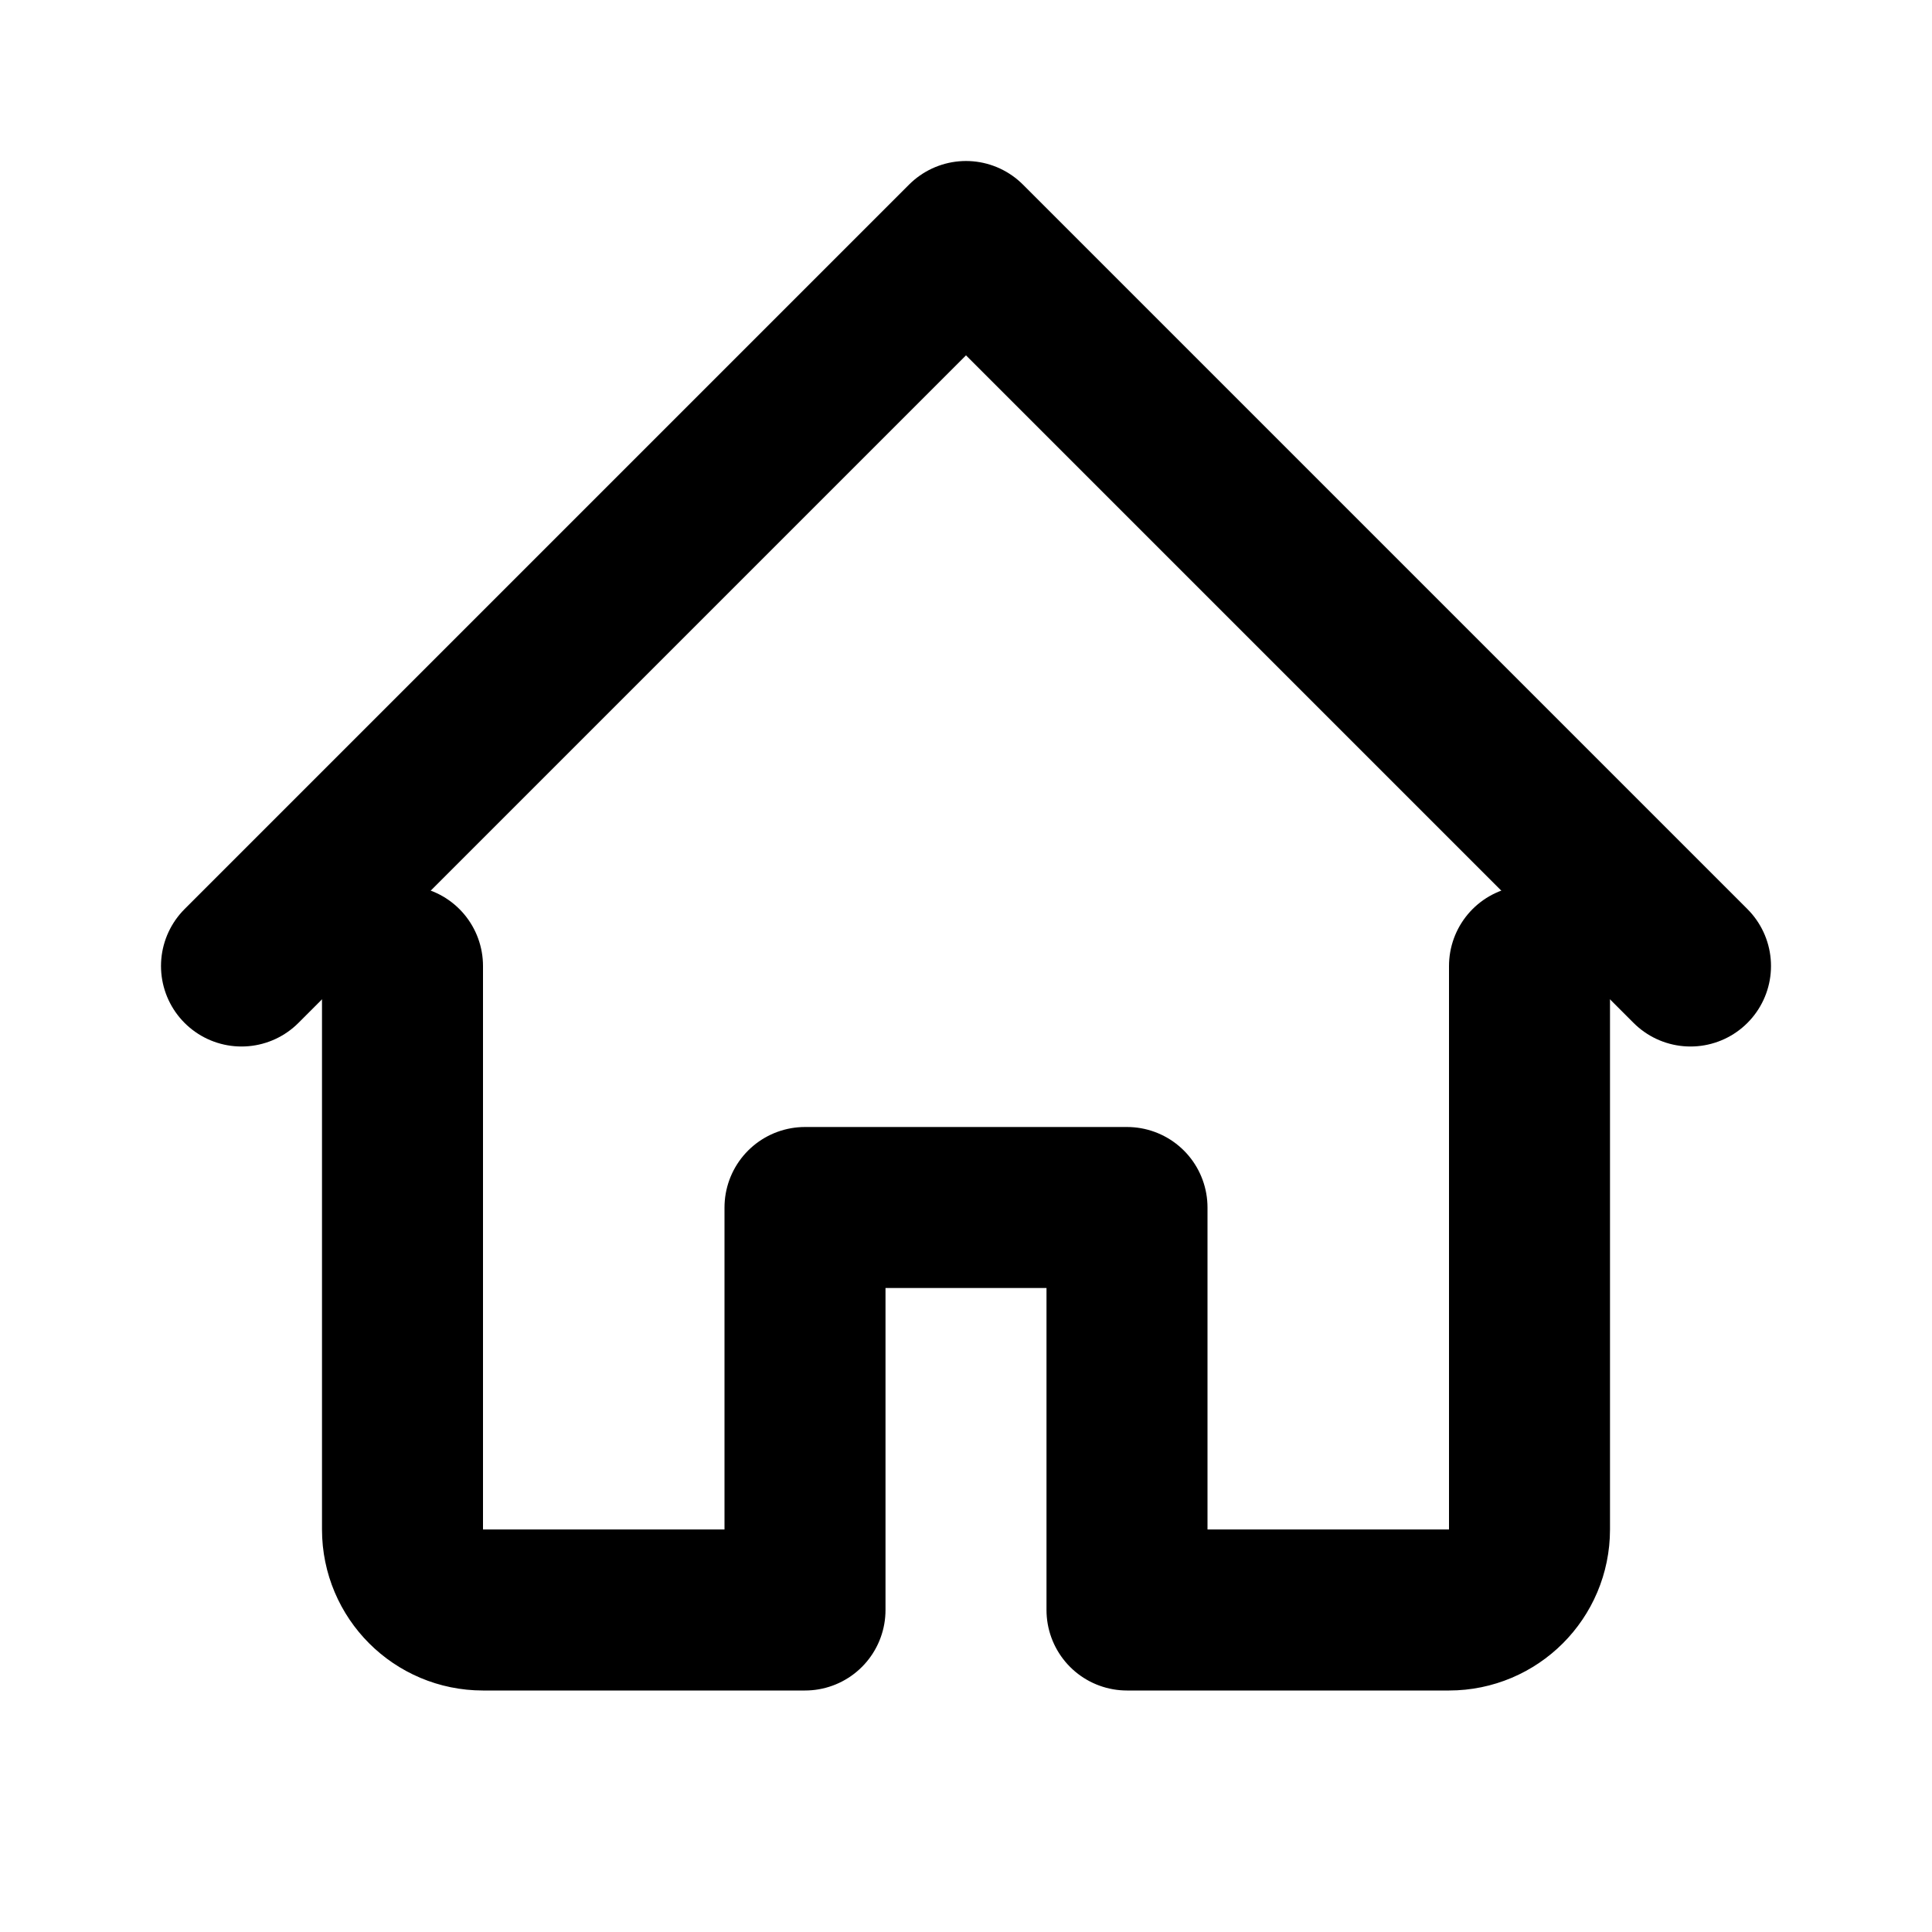
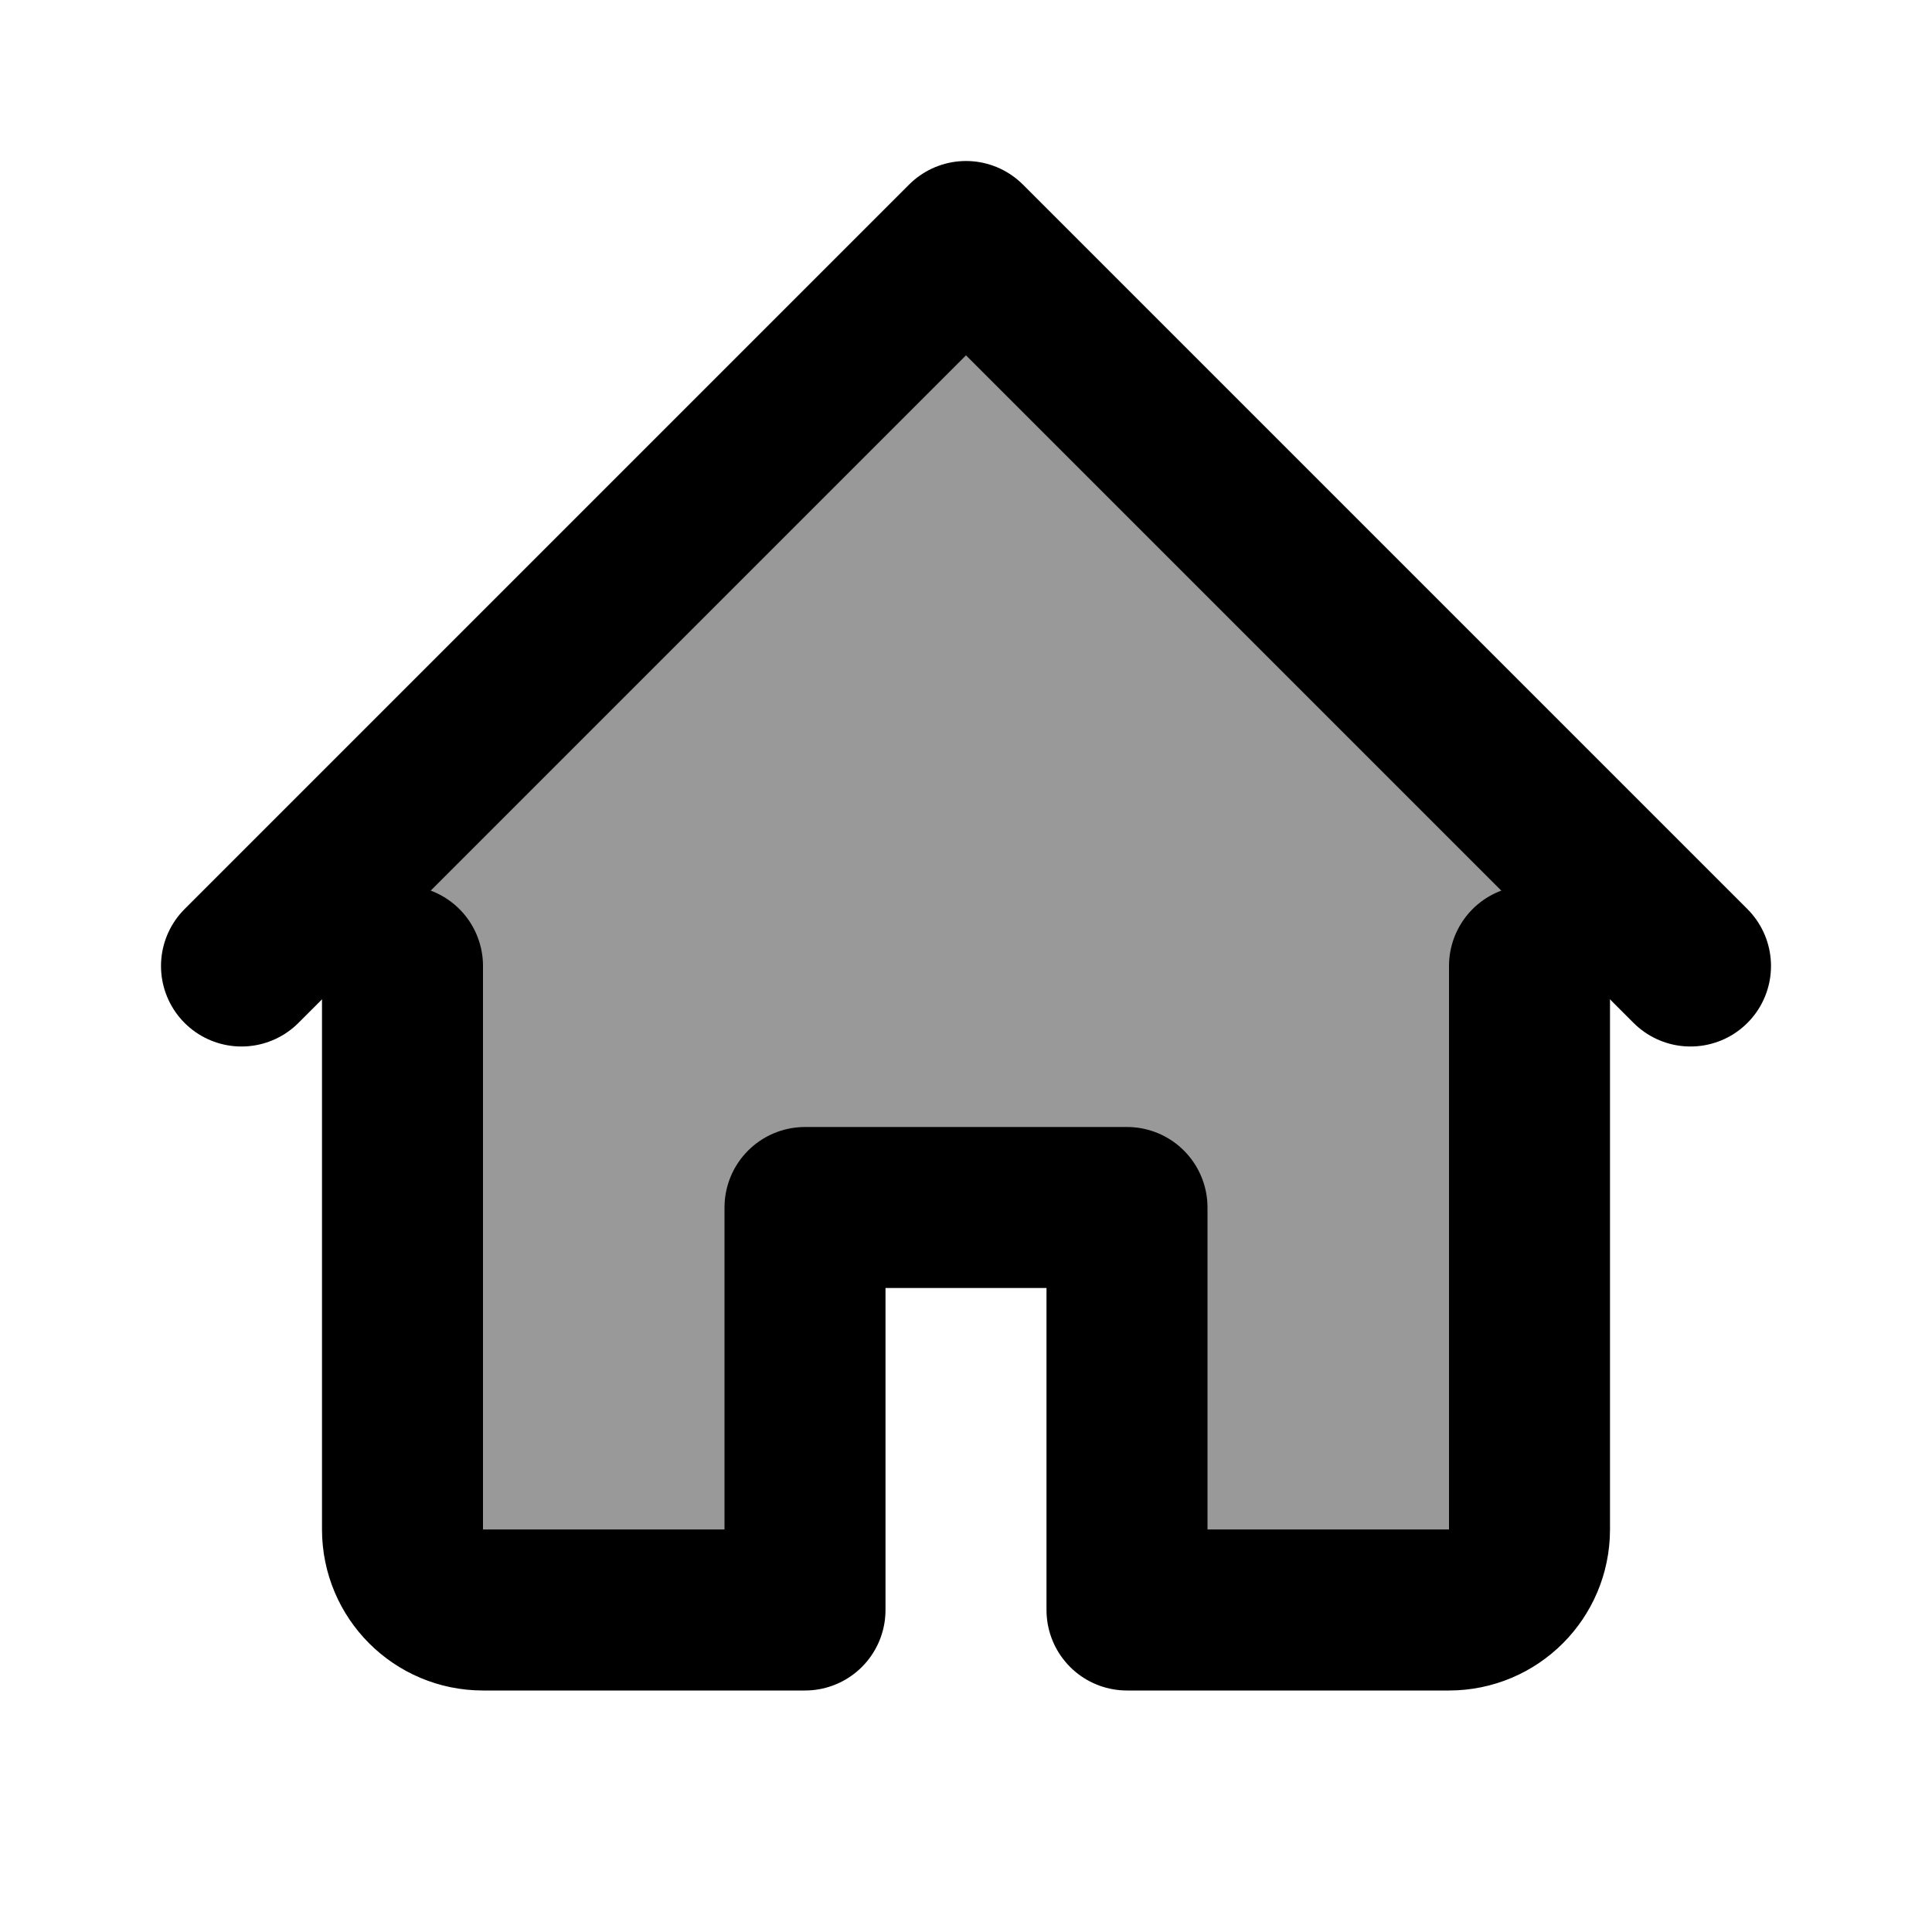
<svg xmlns="http://www.w3.org/2000/svg" viewBox="0 0 24 24">
-   <path d="M3 12l9-9 9 9" fill="none" stroke="currentColor" stroke-width="2" stroke-linecap="round" stroke-linejoin="round" />
-   <path d="M5 12v7a1 1 0 001 1h4v-5h4v5h4a1 1 0 001-1v-7" fill="none" stroke="currentColor" stroke-width="2" stroke-linecap="round" stroke-linejoin="round" />
+   <path d="M3 12l9-9 9 9" stroke="currentColor" fill="currentColor" fill-opacity="0.4" stroke-width="2" stroke-linecap="round" stroke-linejoin="round" />
+   <path d="M5 12v7a1 1 0 001 1h4v-5h4v5h4a1 1 0 001-1v-7" fill="currentColor" fill-opacity="0.4" stroke="currentColor" stroke-width="2" stroke-linecap="round" stroke-linejoin="round" />
</svg>
